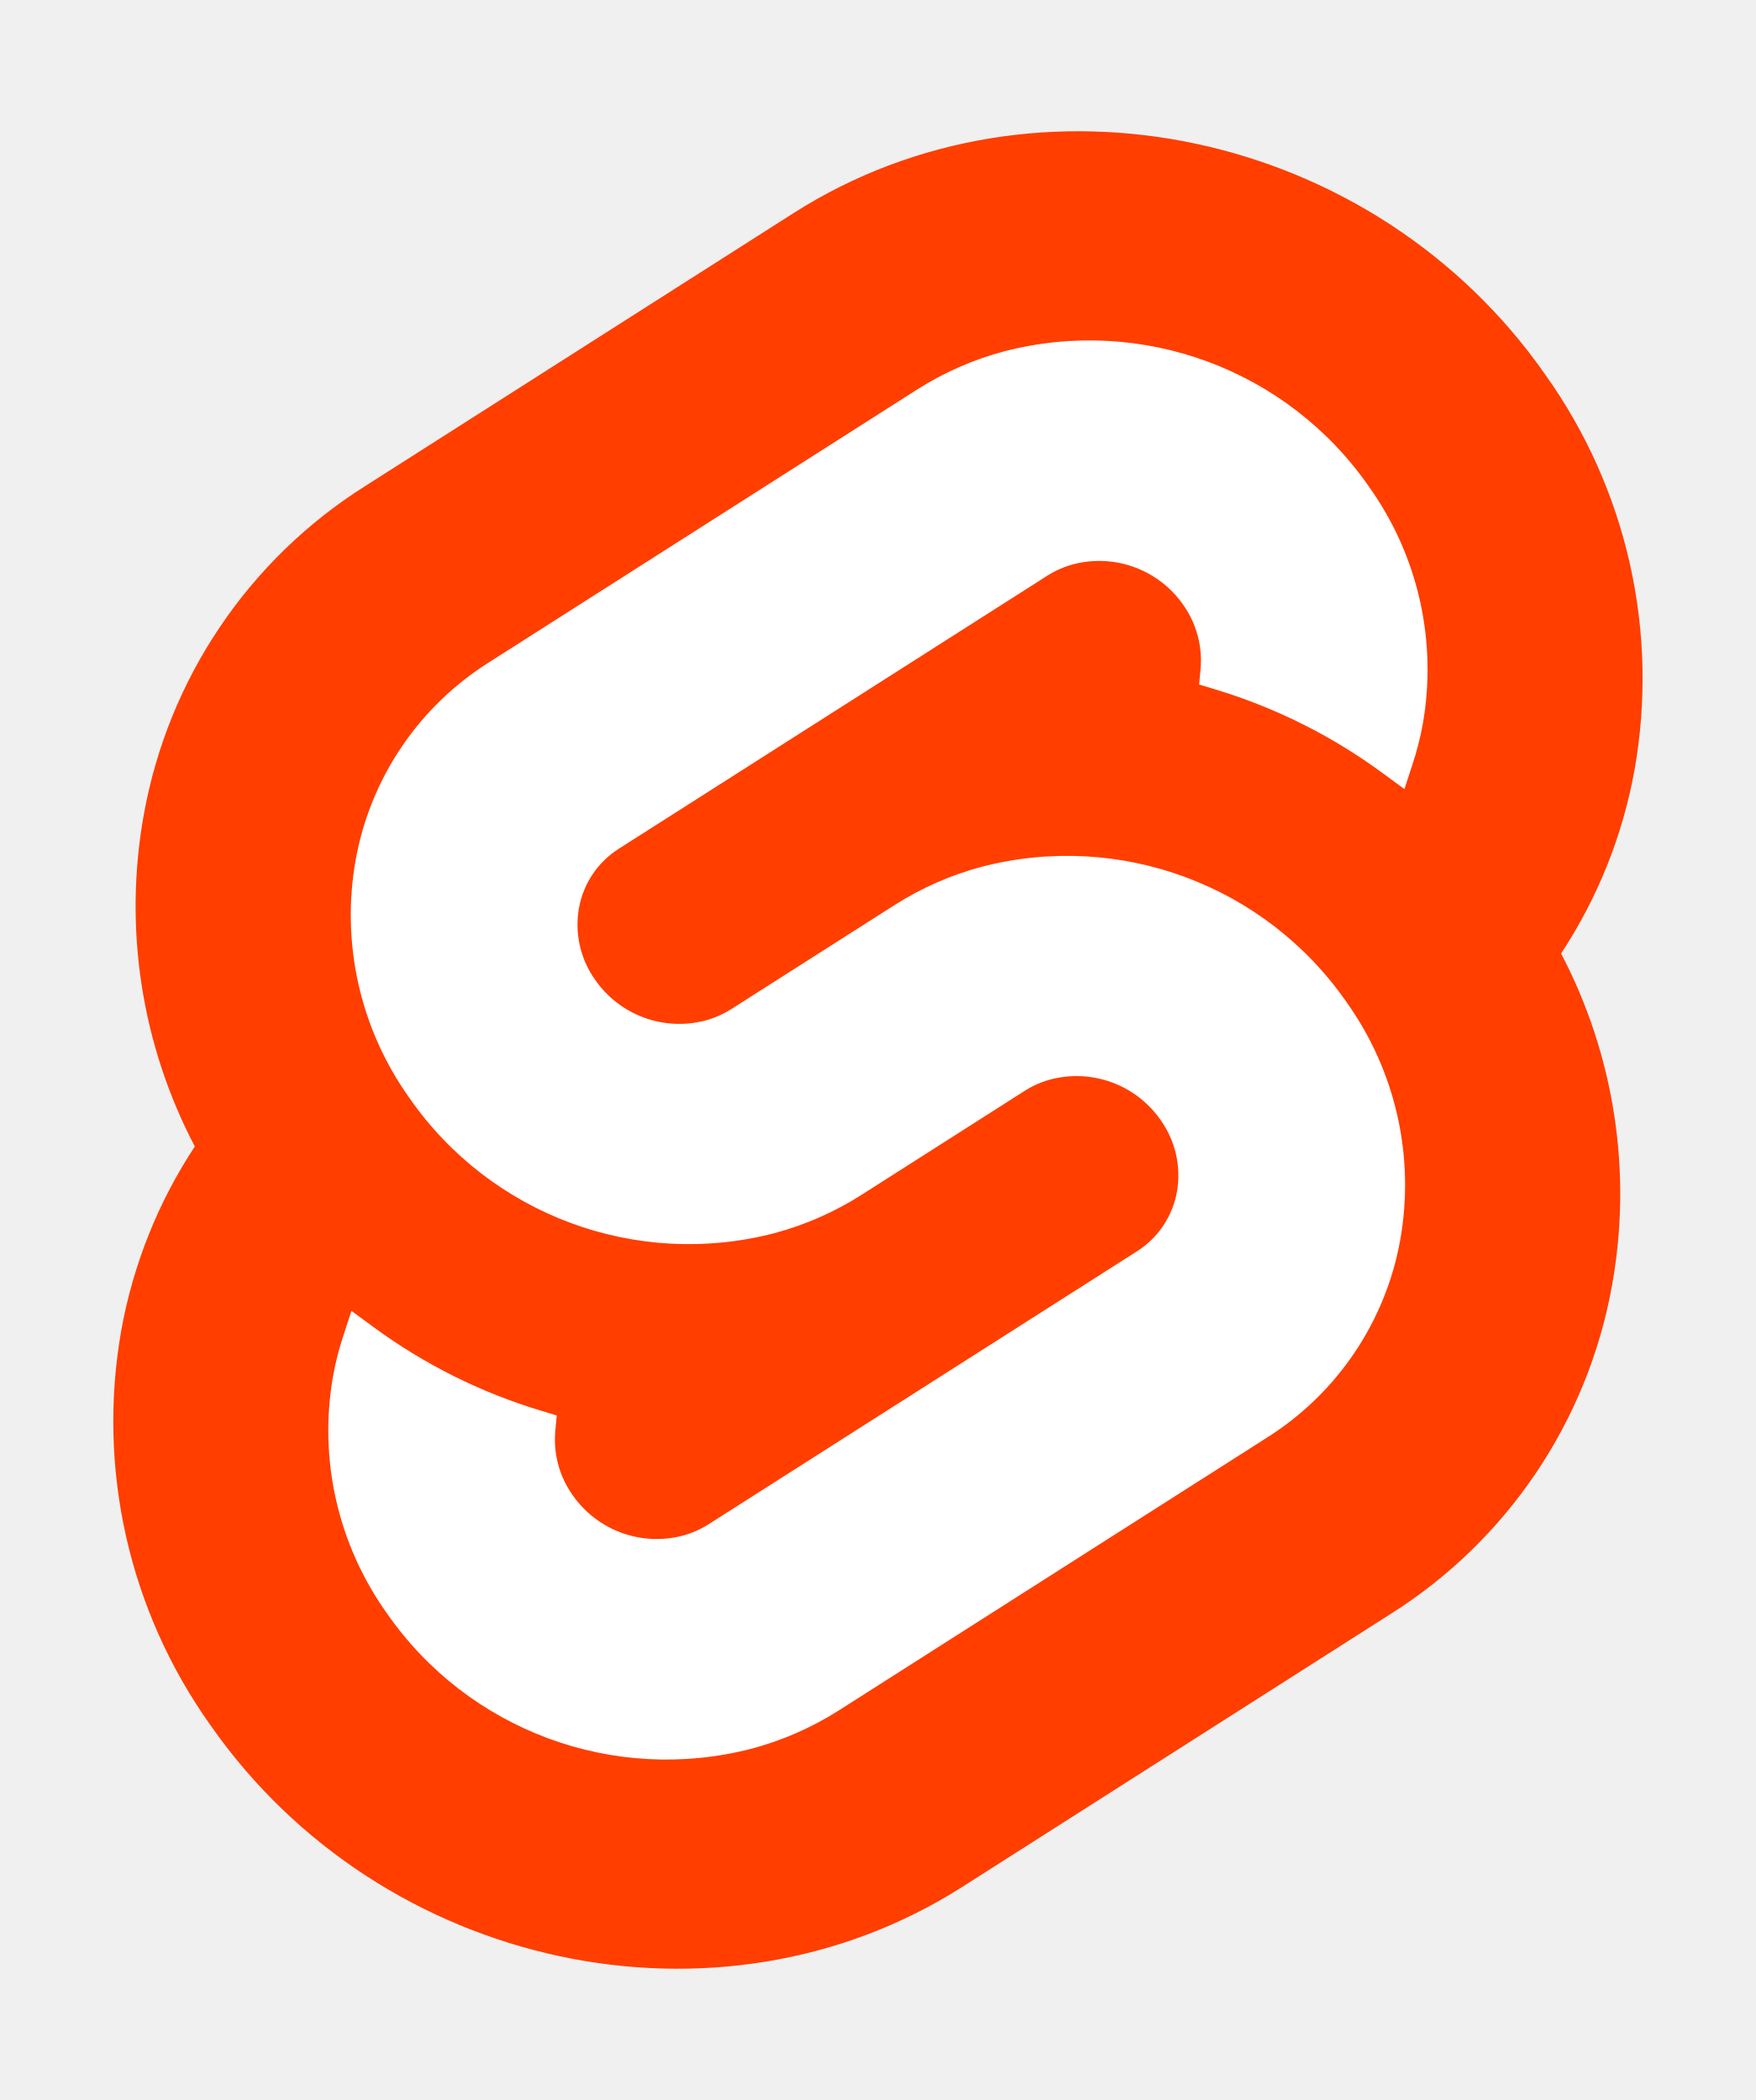
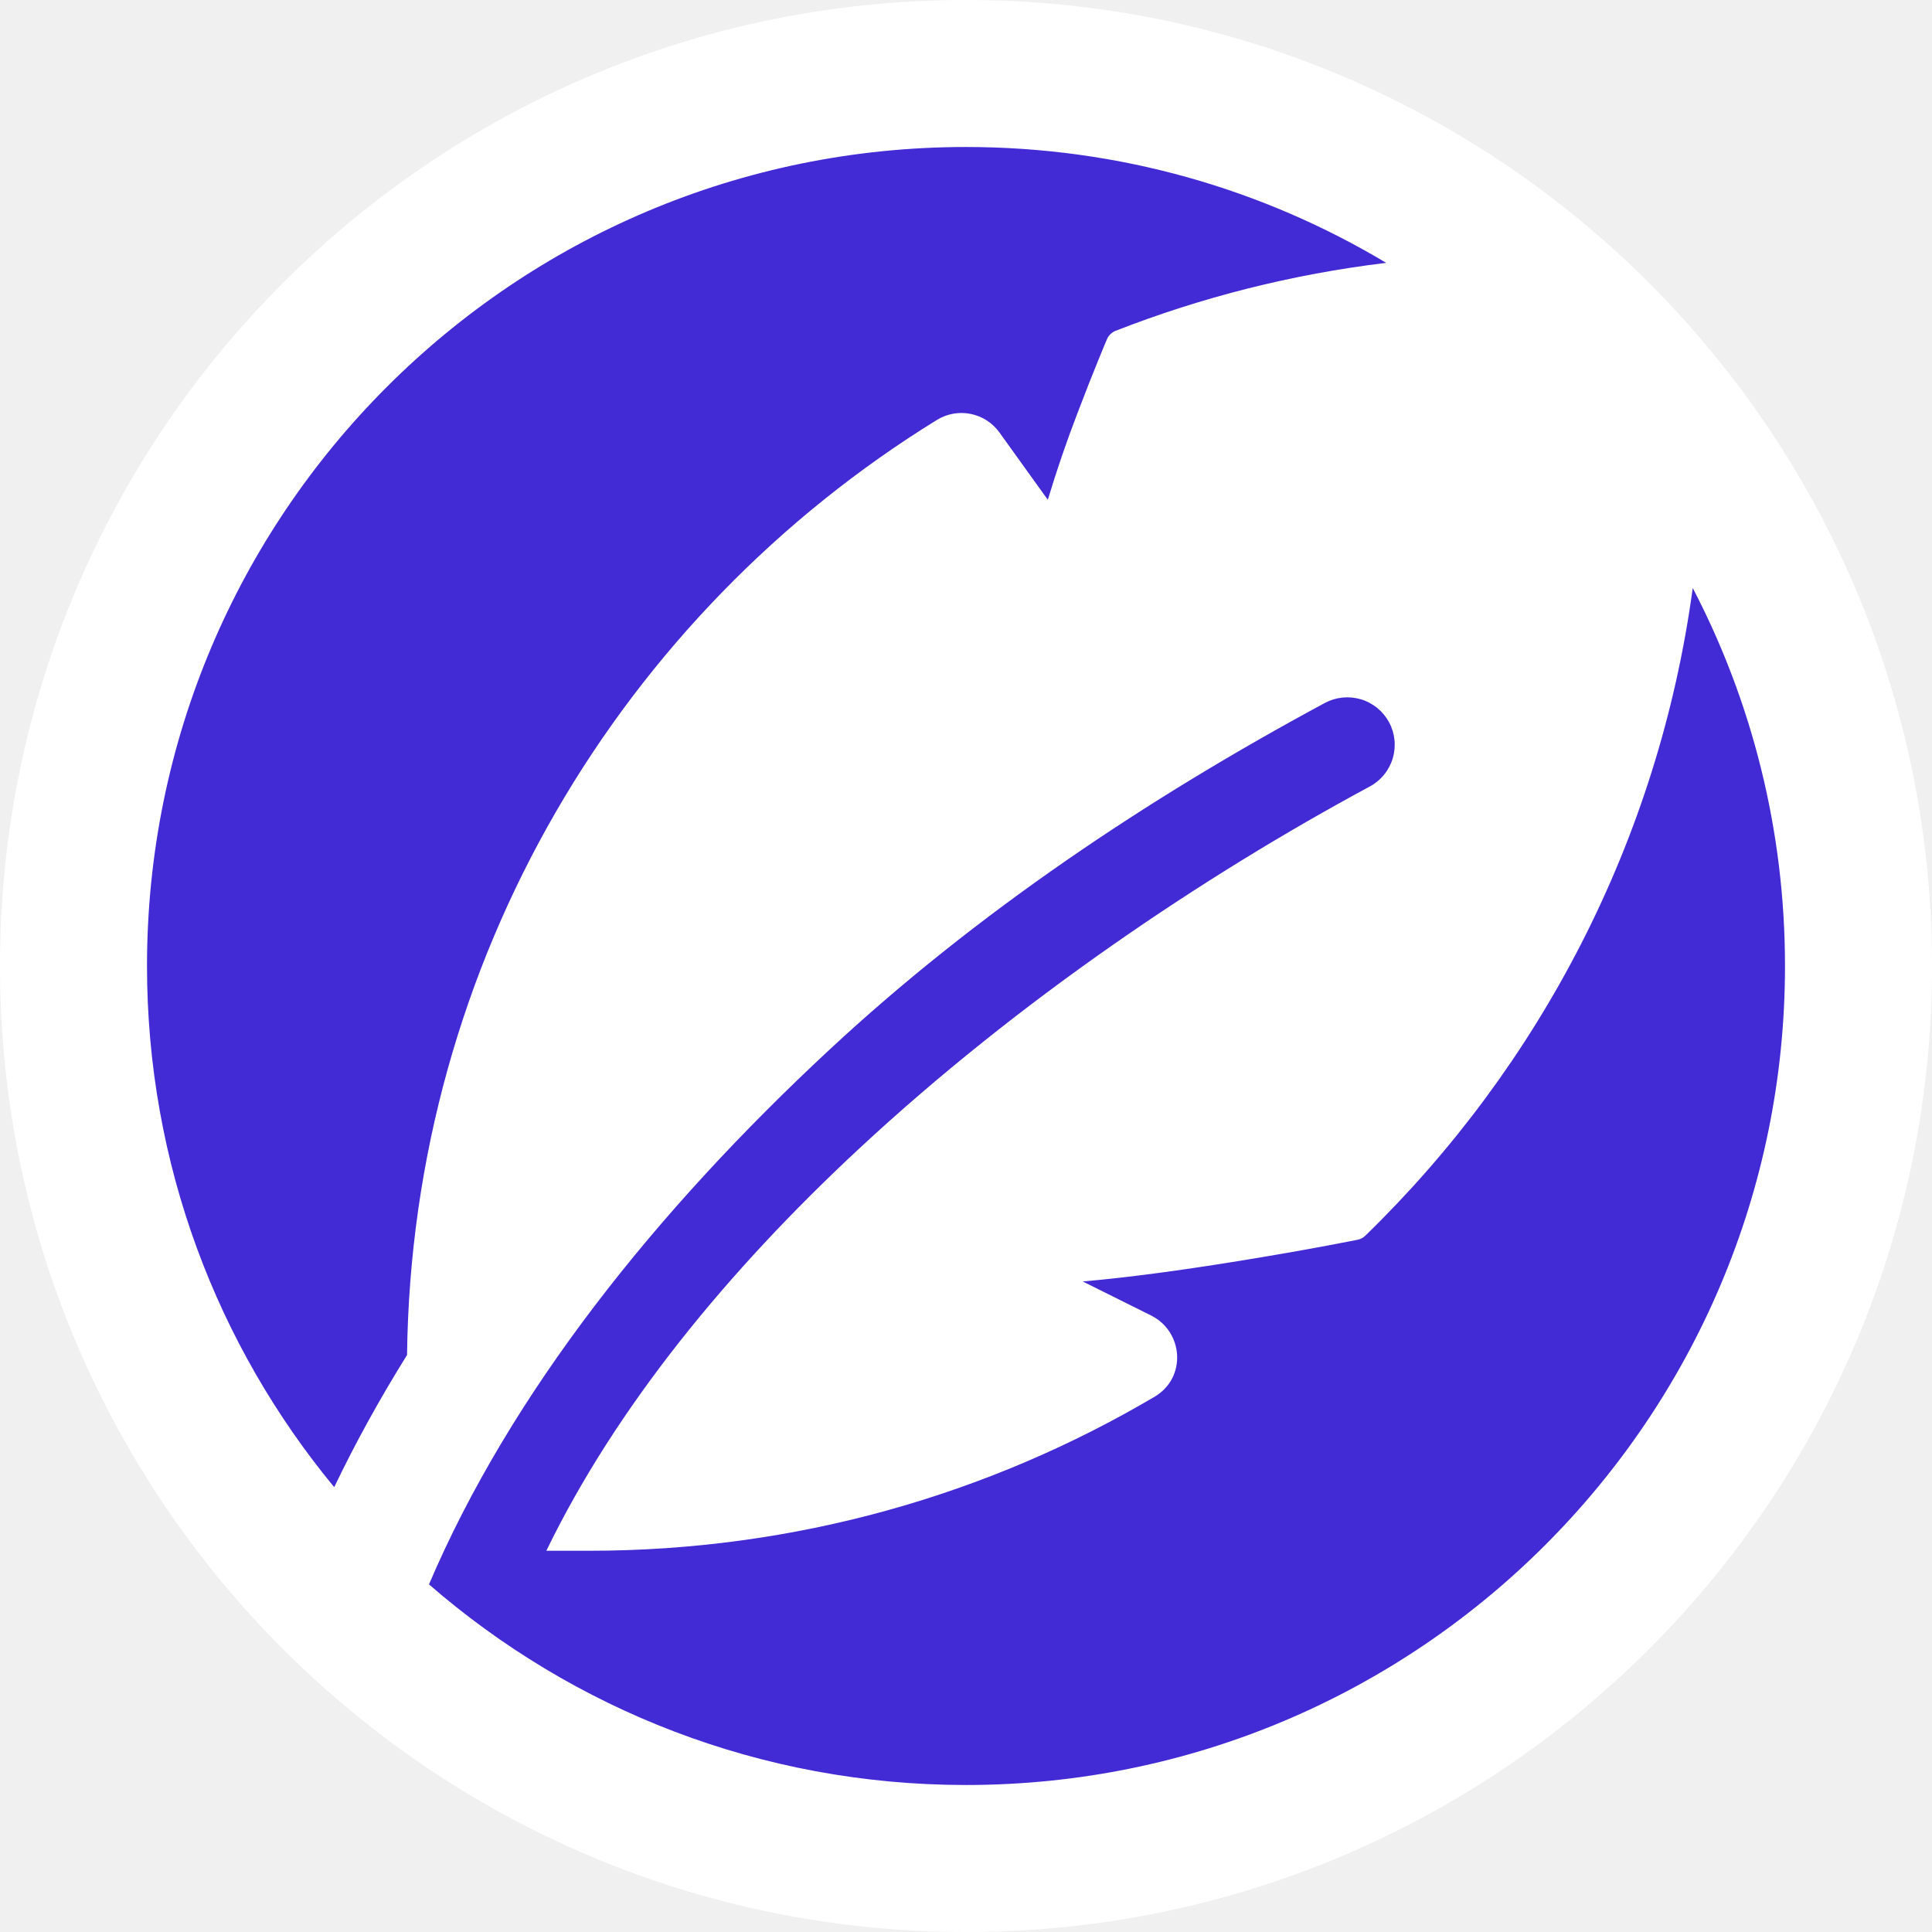
- <svg xmlns="http://www.w3.org/2000/svg" width="107" height="128" viewBox="0 0 107 128">
-   <path d="M94.157 22.819c-10.4-14.885-30.94-19.297-45.792-9.835L22.282 29.608A29.92 29.92 0 0 0 8.764 49.65a31.5 31.5 0 0 0 3.108 20.231 30 30 0 0 0-4.477 11.183 31.9 31.9 0 0 0 5.448 24.116c10.402 14.887 30.942 19.297 45.791 9.835l26.083-16.624A29.92 29.92 0 0 0 98.235 78.35a31.53 31.53 0 0 0-3.105-20.232 30 30 0 0 0 4.474-11.182 31.88 31.88 0 0 0-5.447-24.116" style="fill:#ff3e00" />
-   <path d="M45.817 106.582a20.72 20.72 0 0 1-22.237-8.243 19.17 19.17 0 0 1-3.277-14.503 18 18 0 0 1 .624-2.435l.49-1.498 1.337.981a33.6 33.6 0 0 0 10.203 5.098l.97.294-.09.968a5.85 5.85 0 0 0 1.052 3.878 6.24 6.24 0 0 0 6.695 2.485 5.8 5.8 0 0 0 1.603-.704L69.27 76.28a5.43 5.43 0 0 0 2.45-3.631 5.8 5.8 0 0 0-.987-4.371 6.24 6.24 0 0 0-6.698-2.487 5.7 5.7 0 0 0-1.6.704l-9.953 6.345a19 19 0 0 1-5.296 2.326 20.72 20.72 0 0 1-22.237-8.243 19.17 19.17 0 0 1-3.277-14.502 17.99 17.99 0 0 1 8.13-12.052l26.081-16.623a19 19 0 0 1 5.3-2.329 20.72 20.72 0 0 1 22.237 8.243 19.17 19.17 0 0 1 3.277 14.503 18 18 0 0 1-.624 2.435l-.49 1.498-1.337-.98a33.6 33.6 0 0 0-10.203-5.1l-.97-.294.09-.968a5.86 5.86 0 0 0-1.052-3.878 6.24 6.24 0 0 0-6.696-2.485 5.8 5.8 0 0 0-1.602.704L37.73 51.72a5.42 5.42 0 0 0-2.449 3.63 5.79 5.79 0 0 0 .986 4.372 6.24 6.24 0 0 0 6.698 2.486 5.8 5.8 0 0 0 1.602-.704l9.952-6.342a19 19 0 0 1 5.295-2.328 20.72 20.72 0 0 1 22.237 8.242 19.17 19.17 0 0 1 3.277 14.503 18 18 0 0 1-8.13 12.053l-26.081 16.622a19 19 0 0 1-5.3 2.328" style="fill:#fff" />
+ <svg xmlns="http://www.w3.org/2000/svg" width="92" height="92" viewBox="0 0 92 92" fill="none">
+   <circle cx="46" cy="46" r="46" fill="white" />
+   <g clip-path="url(#clip0_201_2)">
+     <path d="M80.607 28C83.413 33.385 85 39.507 85 46C85 67.539 67.539 85 46 85C36.216 85 27.274 81.397 20.428 75.447C24.316 66.331 31.223 57.682 39.491 49.992C46.521 43.453 54.648 38.02 63.087 33.475C63.349 33.335 63.635 33.247 63.93 33.217C64.225 33.188 64.523 33.216 64.807 33.301C65.091 33.386 65.355 33.527 65.585 33.714C65.815 33.902 66.005 34.133 66.146 34.394C66.287 34.655 66.374 34.941 66.404 35.236C66.434 35.531 66.406 35.829 66.32 36.113C66.235 36.397 66.095 36.662 65.907 36.891C65.72 37.121 65.489 37.312 65.228 37.452C57.31 41.716 48.487 47.651 40.904 54.703C34.657 60.513 29.34 66.999 26.016 73.846H28.051C37.88 73.846 47.087 71.171 54.981 66.511C56.523 65.599 56.352 63.406 54.809 62.64L51.559 61.022C53.824 60.826 56.404 60.462 58.655 60.101C60.657 59.78 62.654 59.432 64.642 59.038C64.784 59.01 64.915 58.941 65.019 58.839C73.31 50.781 78.975 40.032 80.607 28ZM46 7C53.315 7 60.159 9.014 66.009 12.517C61.52 13.058 57.203 14.159 53.129 15.751C53.036 15.787 52.951 15.842 52.879 15.911C52.807 15.981 52.75 16.065 52.711 16.157L52.709 16.161L52.703 16.176L52.681 16.229L52.595 16.432L52.289 17.177C52.033 17.805 51.687 18.674 51.323 19.635C50.795 21.005 50.319 22.395 49.896 23.8L47.598 20.602C47.271 20.142 46.782 19.824 46.23 19.711C45.678 19.598 45.103 19.698 44.622 19.992C29.648 29.223 19.609 45.693 19.383 64.524C18.102 66.579 16.939 68.678 15.915 70.818C10.346 64.075 7 55.428 7 46C7 24.461 24.461 7 46 7Z" fill="#422AD5" />
+   </g>
+   <defs>
+     <clipPath id="clip0_201_2">
+       <rect width="78" height="78" fill="white" transform="translate(7 7)" />
+     </clipPath>
+   </defs>
</svg>
